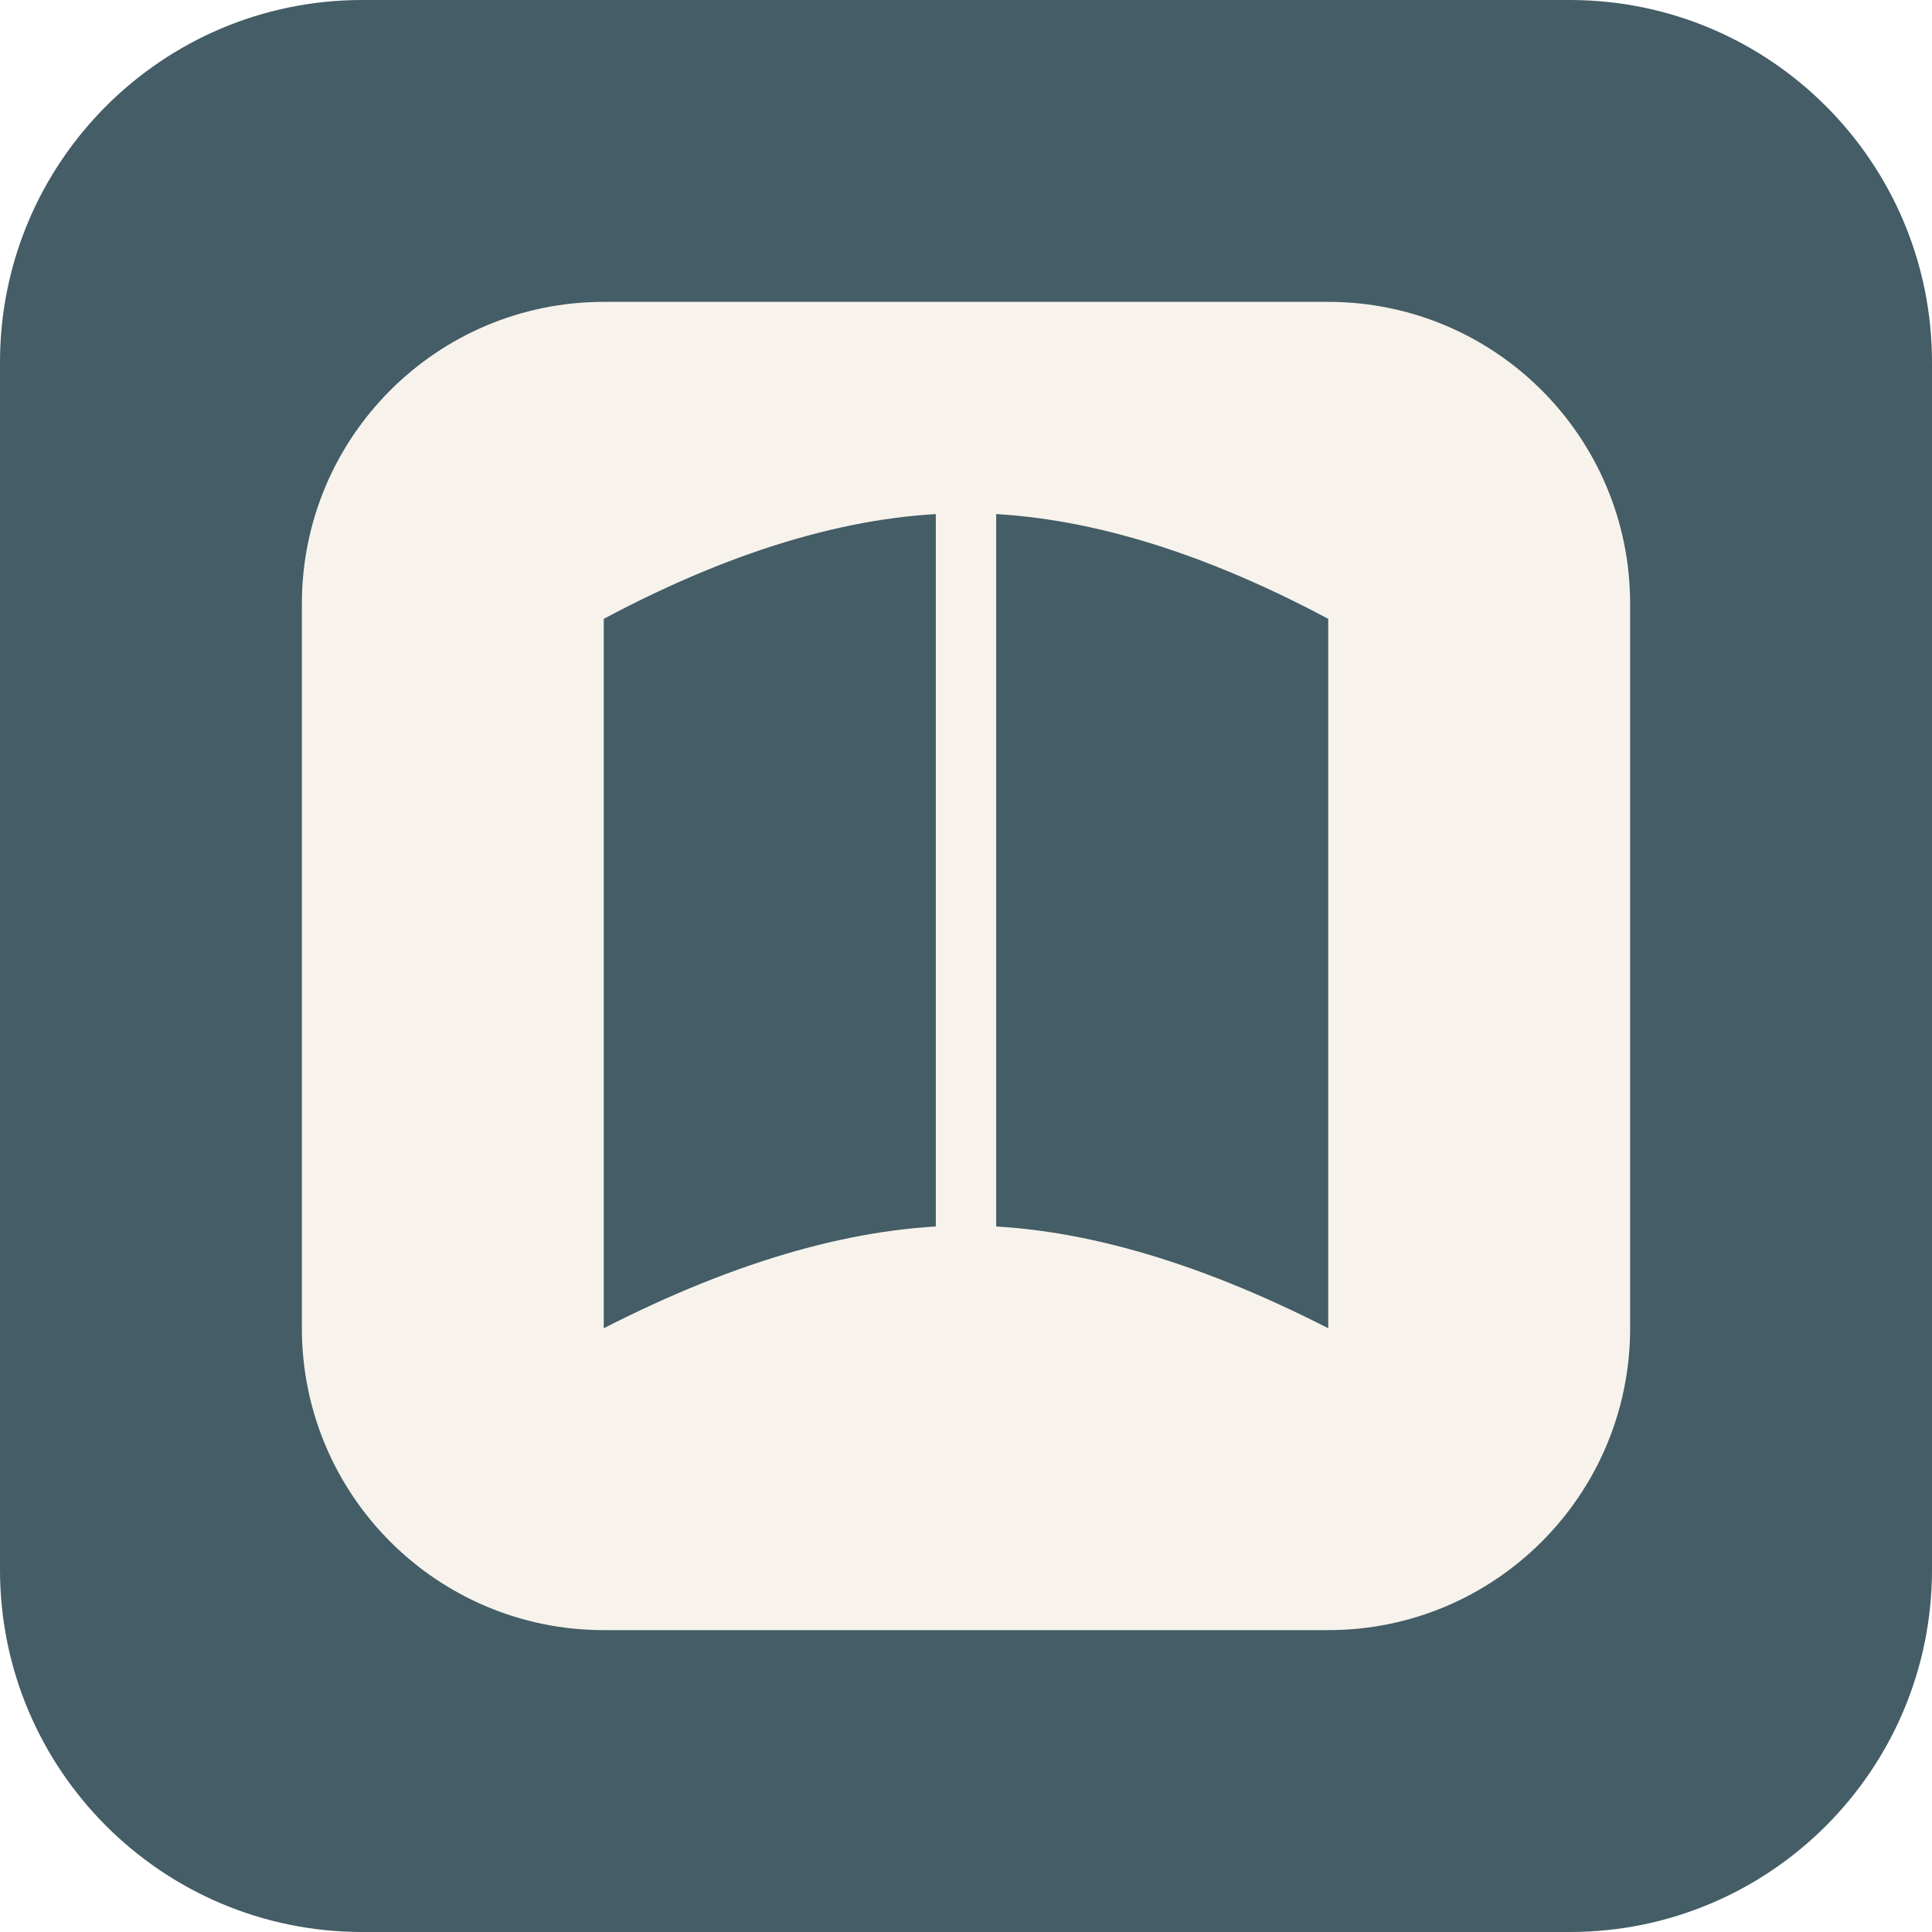
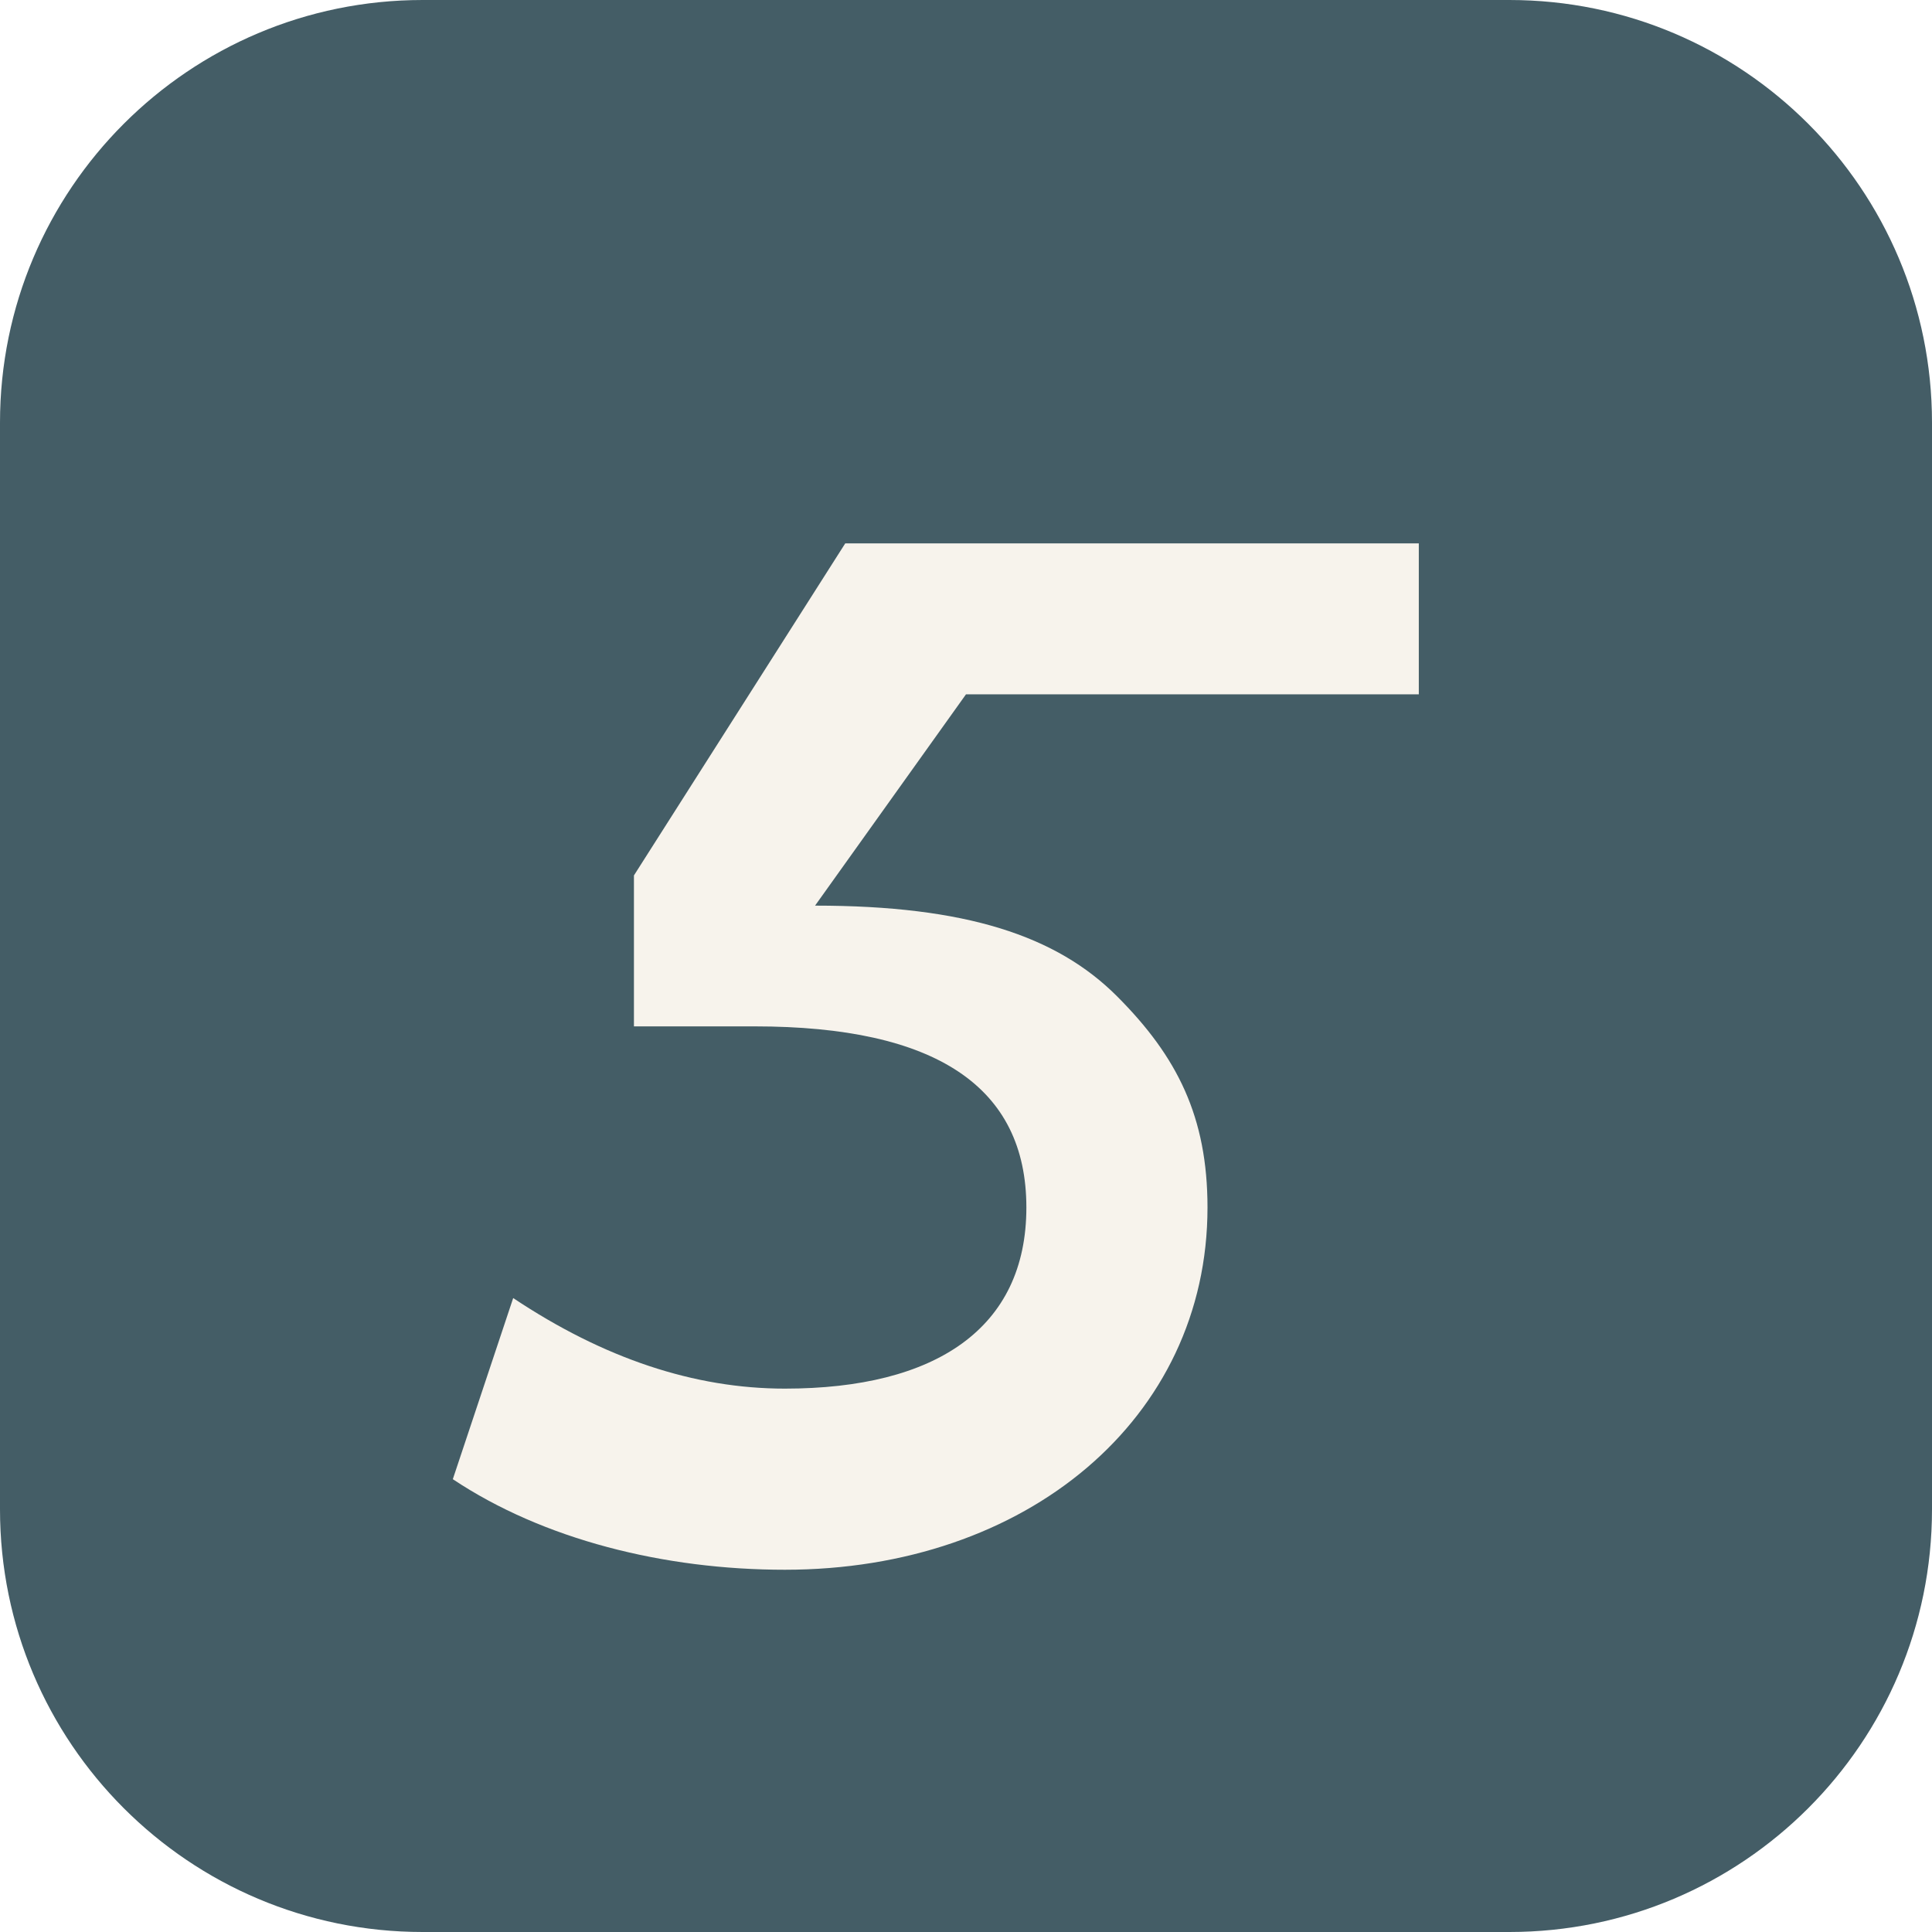
<svg xmlns="http://www.w3.org/2000/svg" viewBox="0 0 64 64">
-   <rect width="64" height="64" rx="12" fill="#445d66" />
-   <rect x="10" y="10" width="44" height="44" rx="10" fill="#f7f3ec" />
-   <path d="M20 44V20.5c4.5-2.4 8.5-3.5 12-3.5s7.5 1.1 12 3.5V44c-4.5-2.3-8.5-3.4-12-3.4S24.5 41.7 20 44Z" fill="#445d66" />
-   <path d="M32 17v23.6" stroke="#f7f3ec" stroke-width="2" stroke-linecap="round" />
+   <rect width="64" height="64" rx="14" fill="#445d66" />
+   <path d="M17 18h30v5H32l-5 7c5 0 8 1 10 3 2 2 3 4 3 7 0 7-6 12-14 12-4 0-8-1-11-3l2-6c3 2 6 3 9 3 5 0 8-2 8-6 0-4-3-6-9-6h-4v-5l7-11H17z" fill="#f7f3ec" />
</svg>
